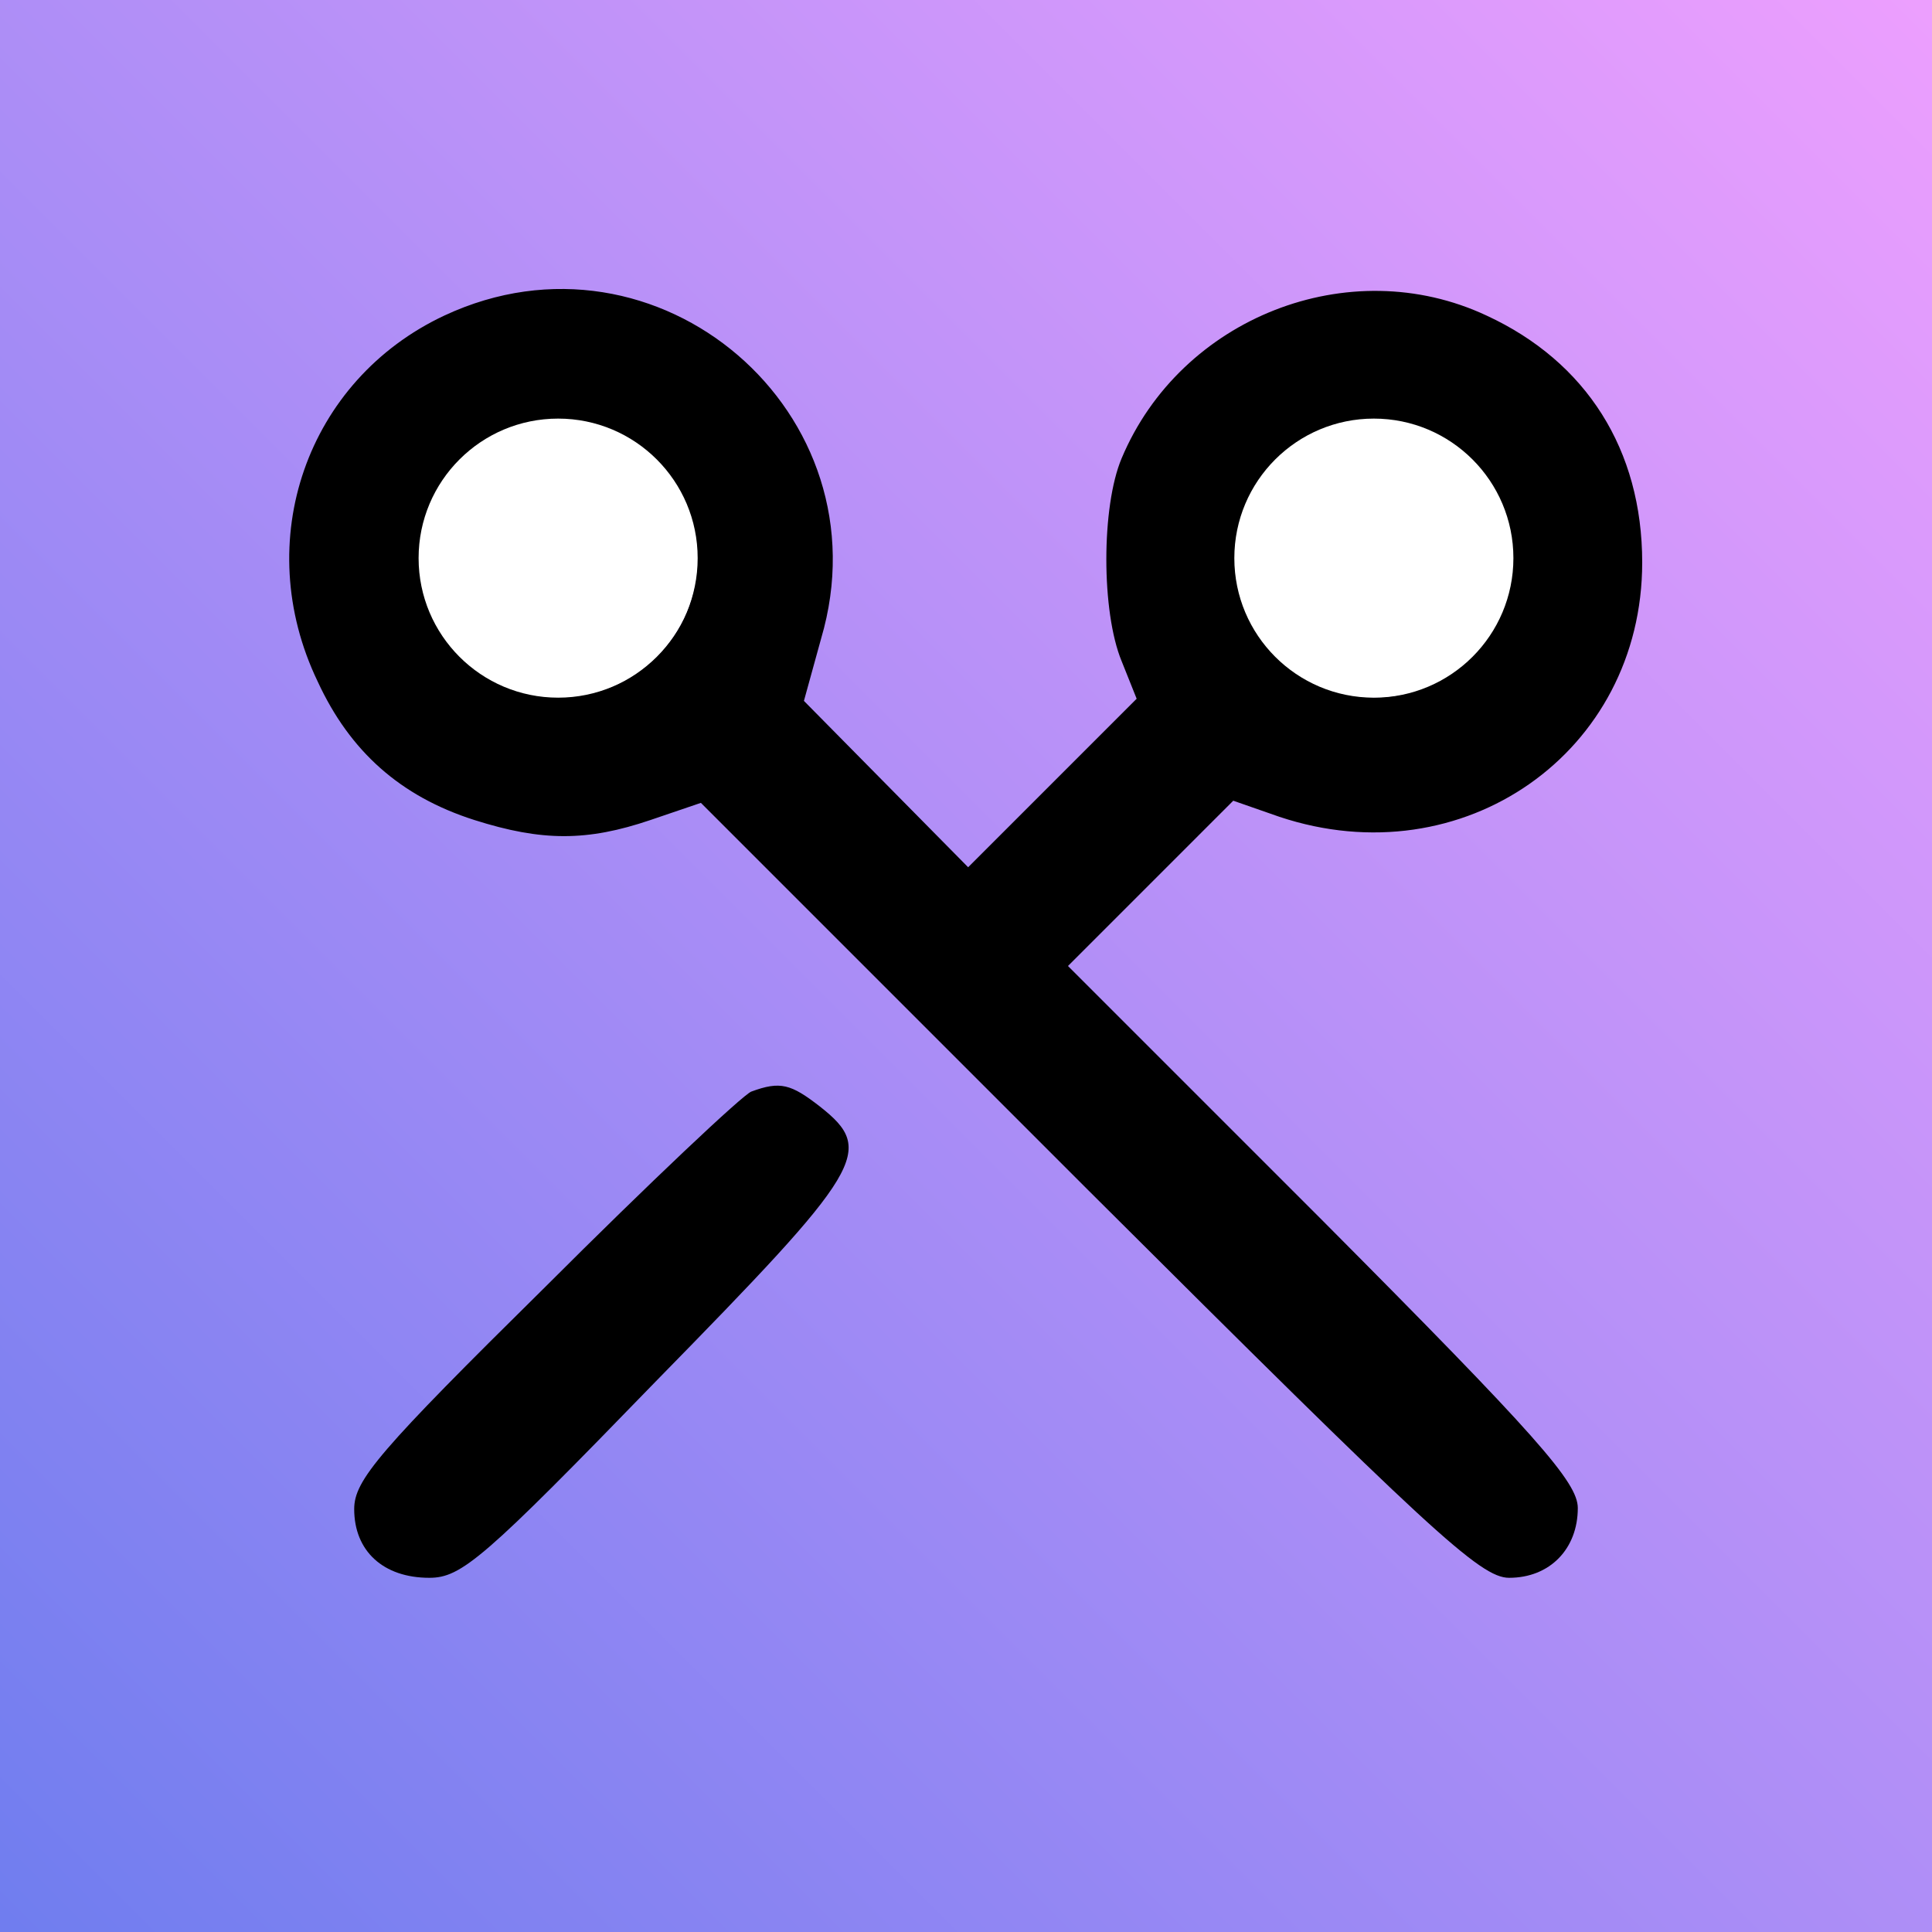
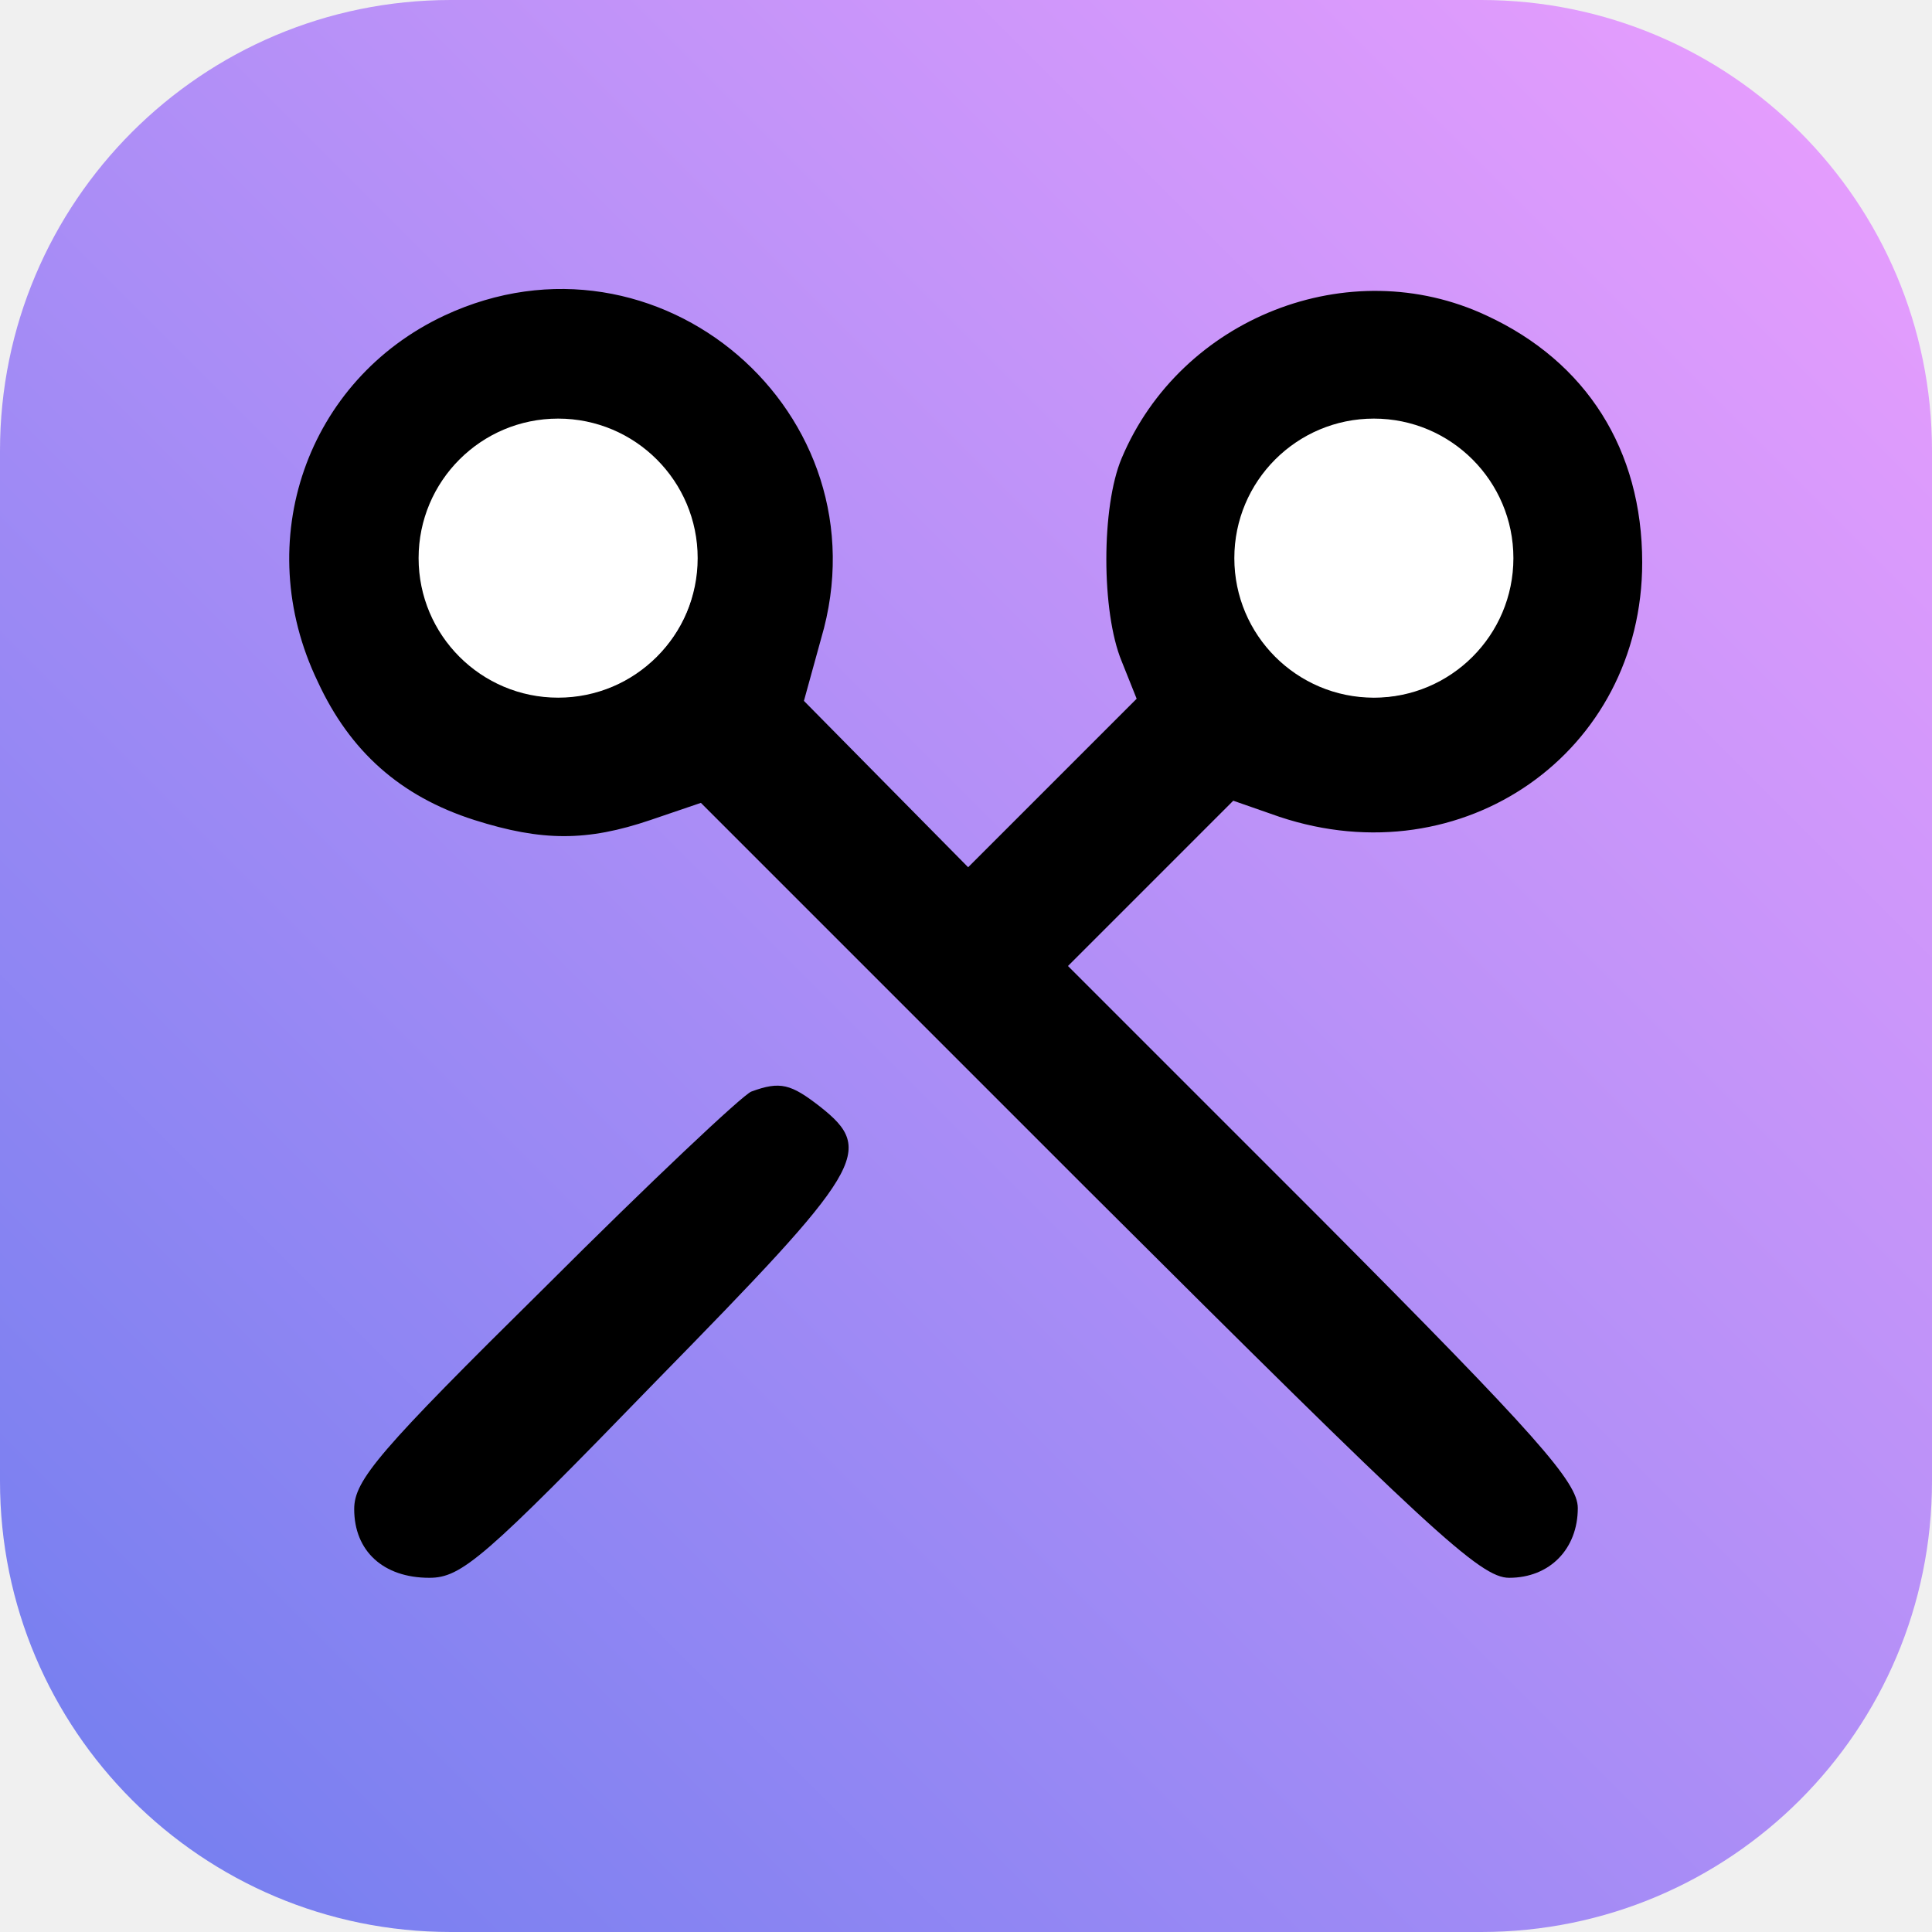
<svg xmlns="http://www.w3.org/2000/svg" version="1.0" width="180" height="180" viewBox="0 0 180 180">
  <defs>
    <linearGradient id="grad1" x1="0%" y1="100%" x2="100%" y2="0%">
      <stop offset="0%" style="stop-color:#6f7def;stop-opacity:1" />
      <stop offset="100%" style="stop-color:#ed9ffe;stop-opacity:1" />
    </linearGradient>
  </defs>
-   <rect width="180" height="180" fill="url(#grad1)" />
+   <rect width="180" height="180" fill="url(#grad1)" rx="42" ry="42" />
  <g transform="translate(0,180) scale(0.1,-0.1)" fill="#000000" stroke="none">
    <path d="M414 1506 c-128 -60 -181 -210 -118 -341 30 -65 77 -107 146 -129 63 -20 105 -20 164 0 l47 16 361 -361 c318 -317 365 -361 392 -361 38 0 64 27 64 65 0 24 -38 67 -237 267 l-238 238 77 77 77 77 43 -15 c171 -57 338 60 338 237 0 105 -52 187 -145 230 -128 60 -285 -2 -340 -133 -19 -45 -19 -143 0 -189 l14 -35 -78 -78 -79 -79 -77 78 -76 77 16 58 c62 210 -152 394 -351 301z m192 -139 c64 -58 55 -152 -19 -198 -77 -48 -187 11 -187 101 0 81 47 129 128 130 34 0 49 -6 78 -33z m759 0 c43 -43 53 -92 29 -142 -46 -98 -176 -100 -225 -3 -27 53 -19 100 26 145 29 29 39 33 85 33 46 0 56 -4 85 -33z" />
    <path d="M700 783 c-8 -3 -95 -85 -192 -182 -155 -153 -178 -180 -178 -207 0 -39 27 -64 70 -64 30 0 51 18 211 183 194 198 205 215 153 256 -27 21 -37 24 -64 14z" />
  </g>
  <circle cx="128" cy="52" r="13" fill="#ffffff" />
  <circle cx="52" cy="52" r="13" fill="#ffffff" />
</svg>
